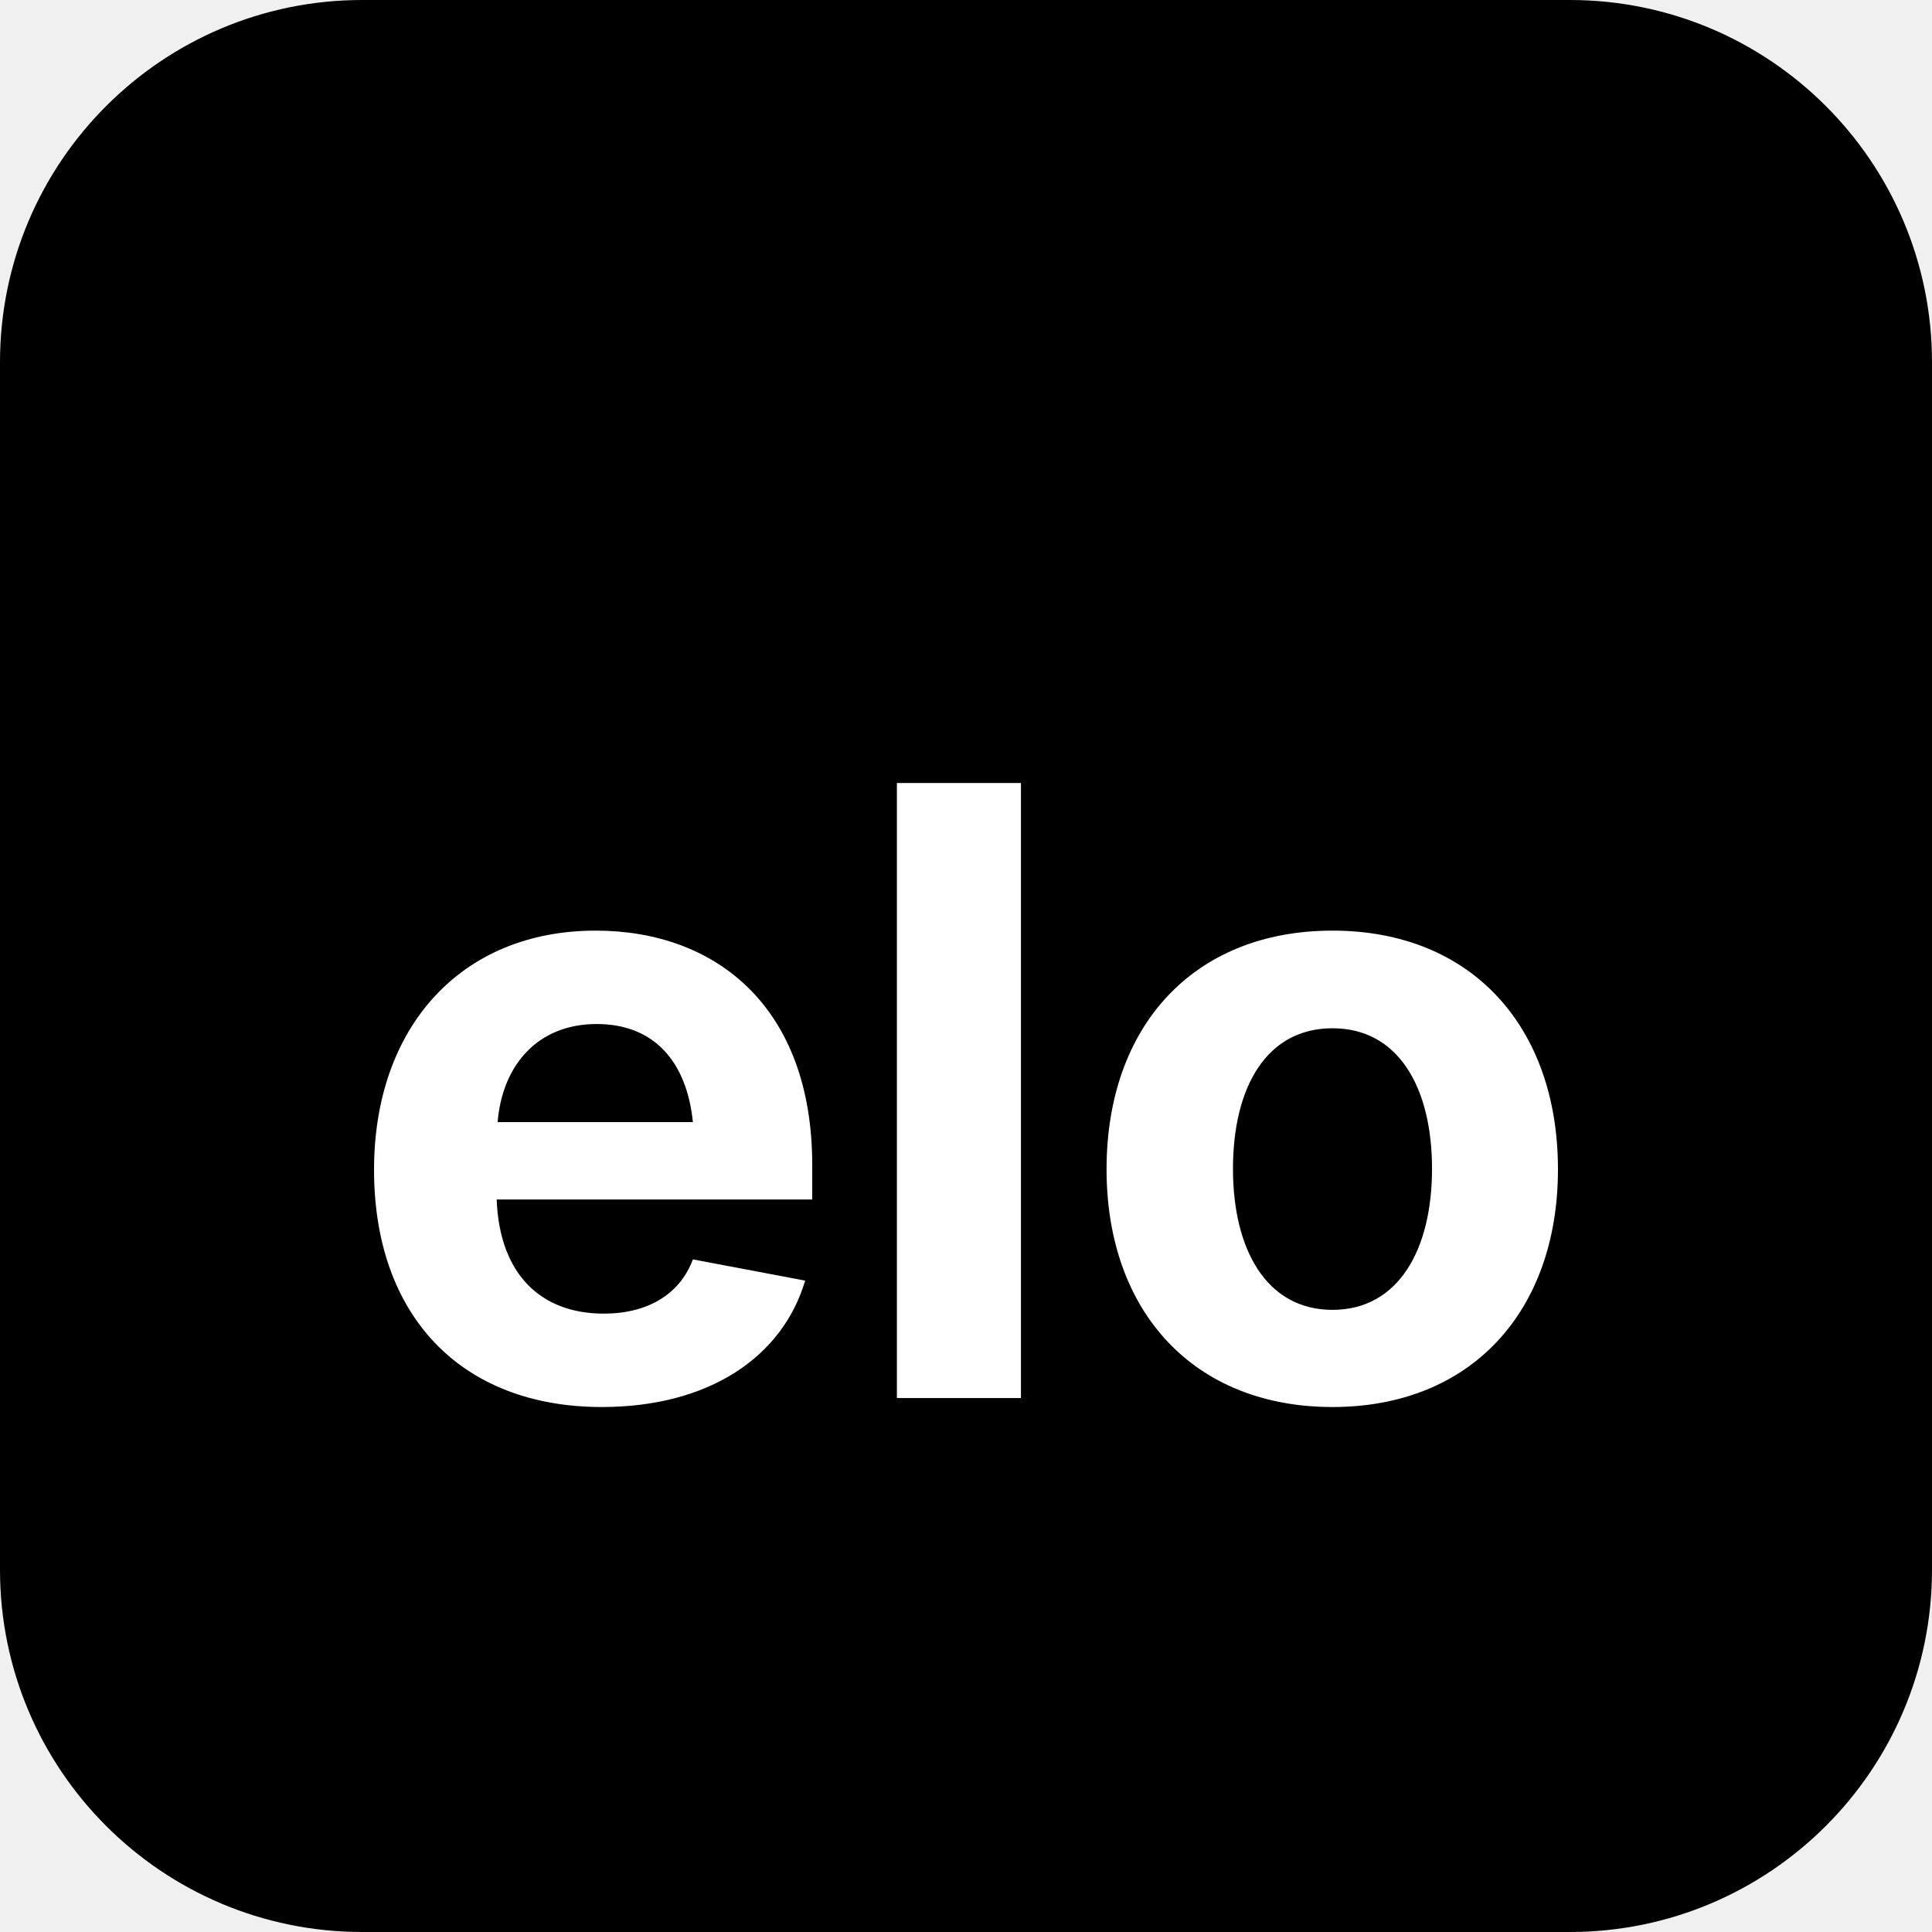
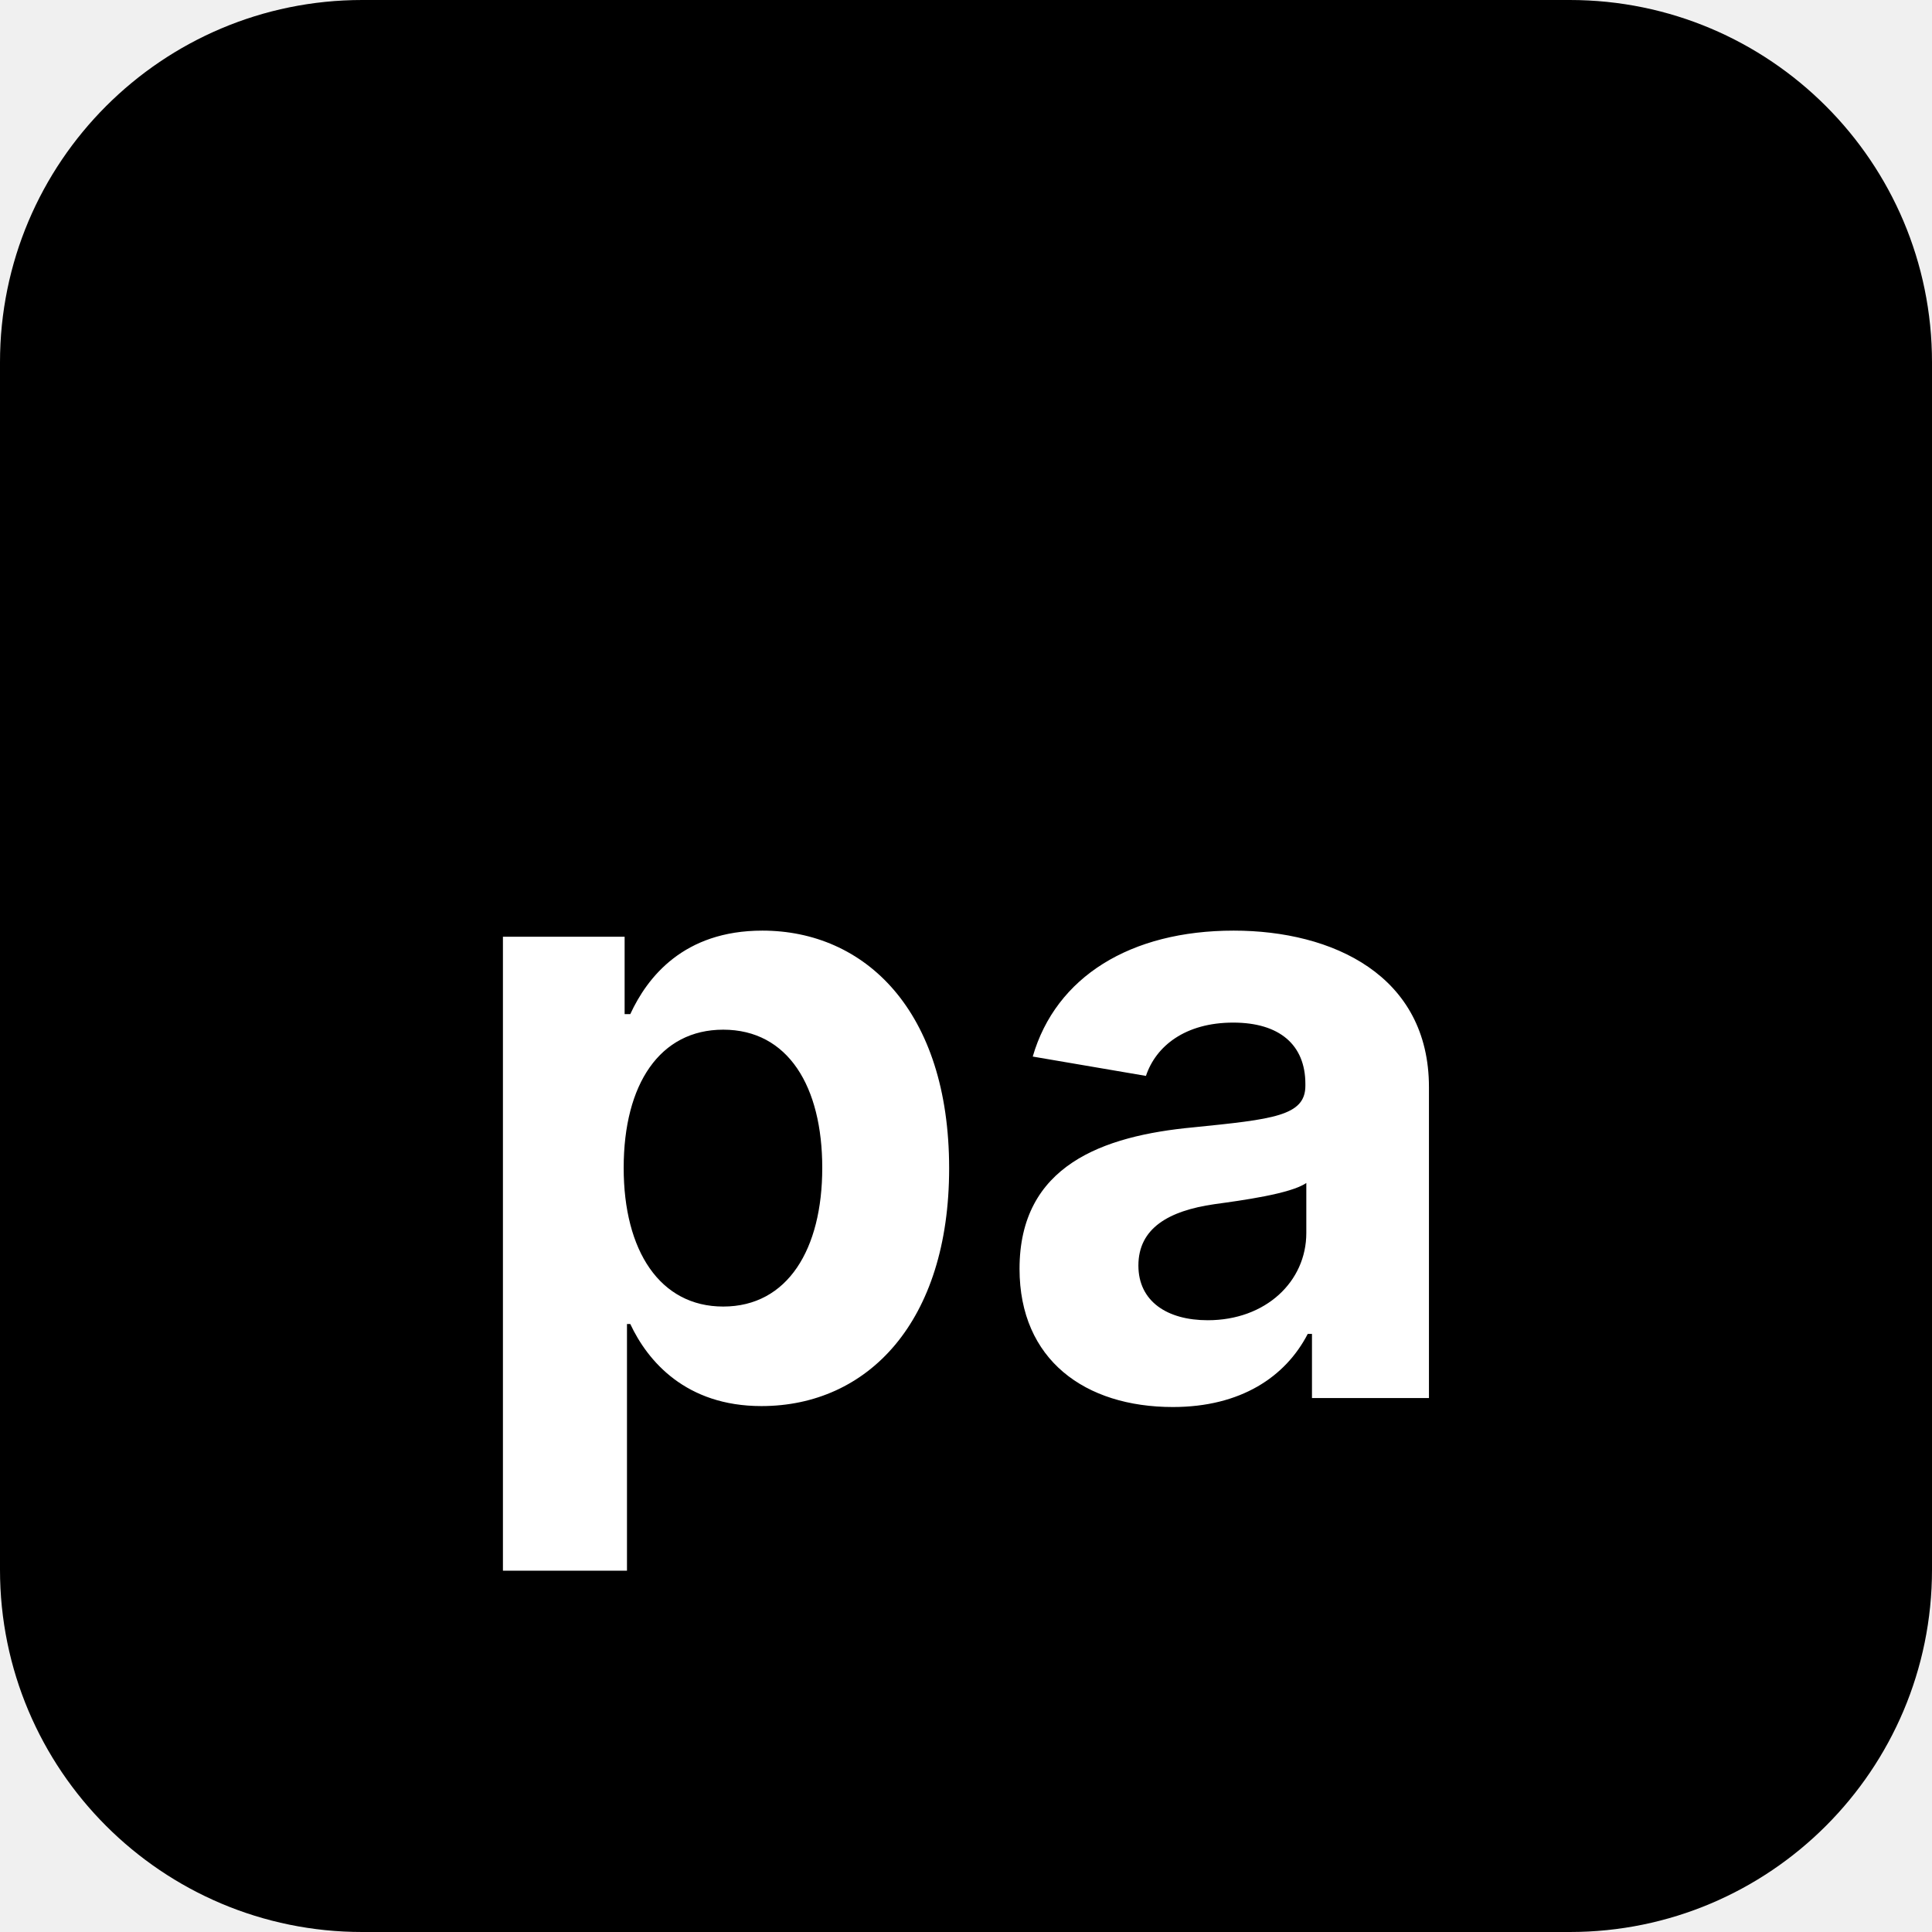
<svg xmlns="http://www.w3.org/2000/svg" viewBox="0 0 64 64">
  <rect width="64" height="64" rx="12" fill="#000000" />
-   <text x="50%" y="56%" fill="#ffffff" font-family="'Inter', 'Helvetica Neue', Arial, sans-serif" font-size="28" font-weight="700" text-anchor="middle" dominant-baseline="middle">elo</text>
+   <text x="50%" y="56%" fill="#ffffff" font-family="'Inter', 'Helvetica Neue', Arial, sans-serif" font-size="28" font-weight="700" text-anchor="middle" dominant-baseline="middle">pa</text>
</svg>
